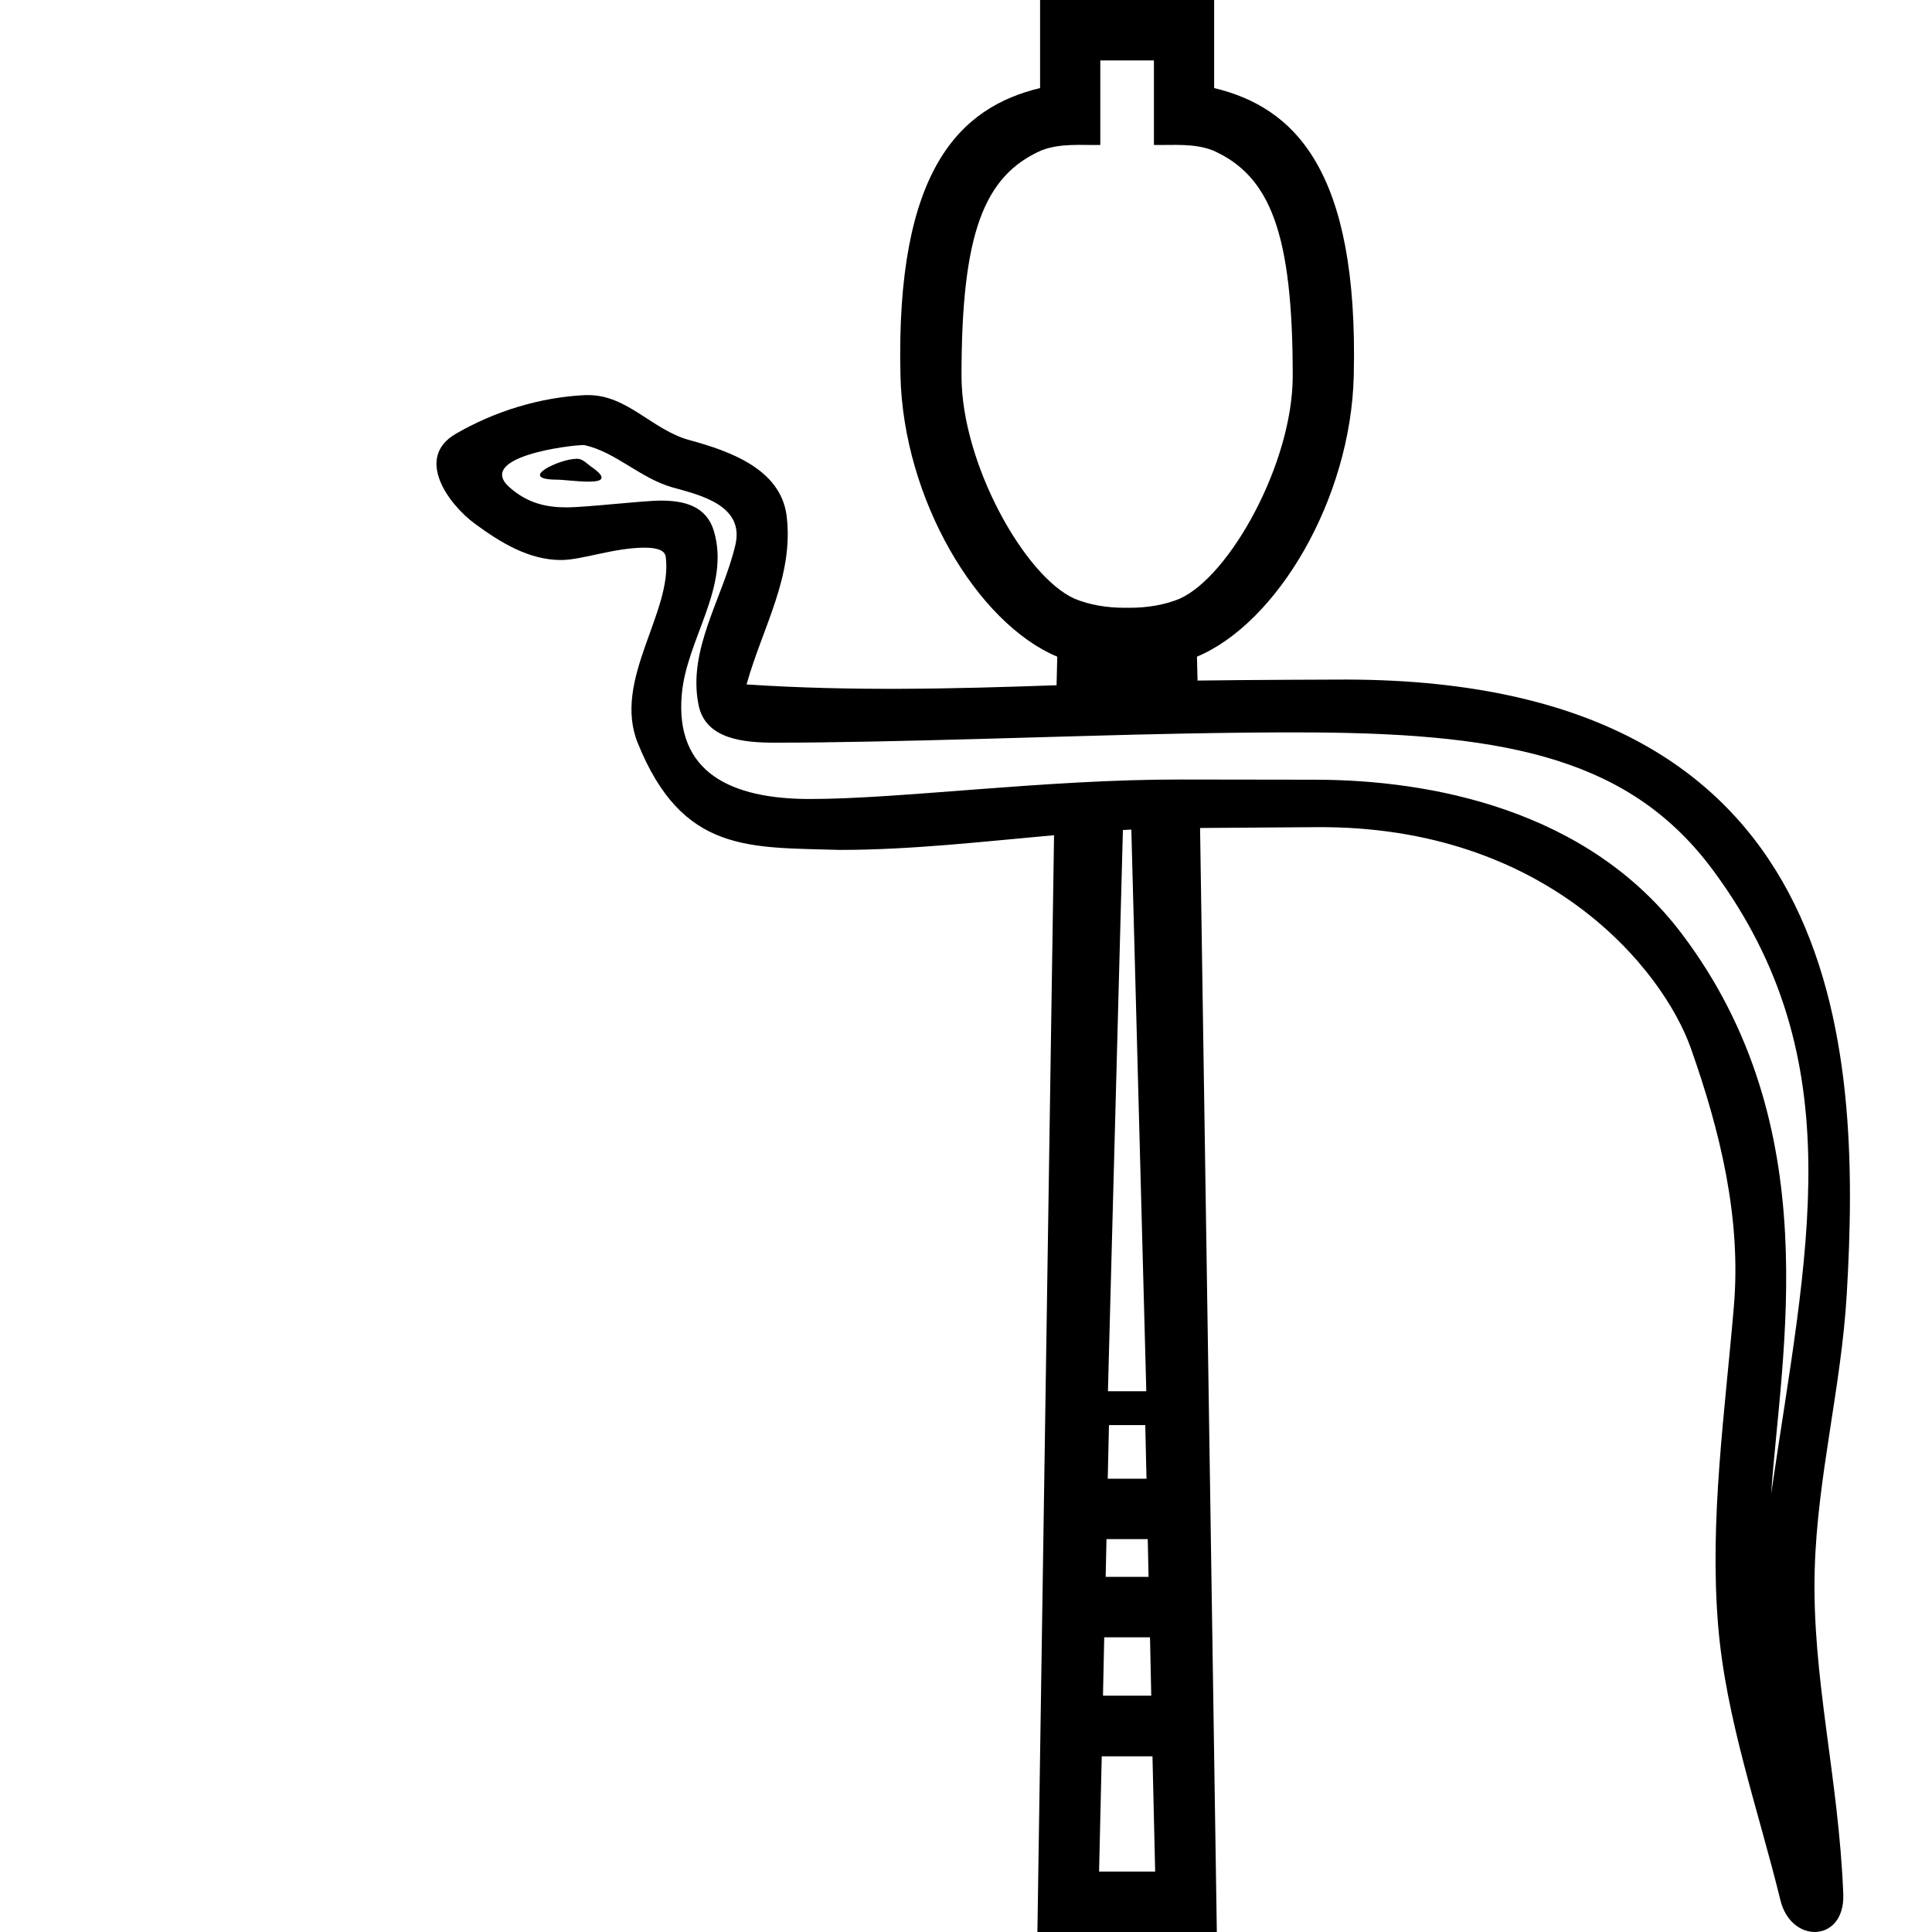
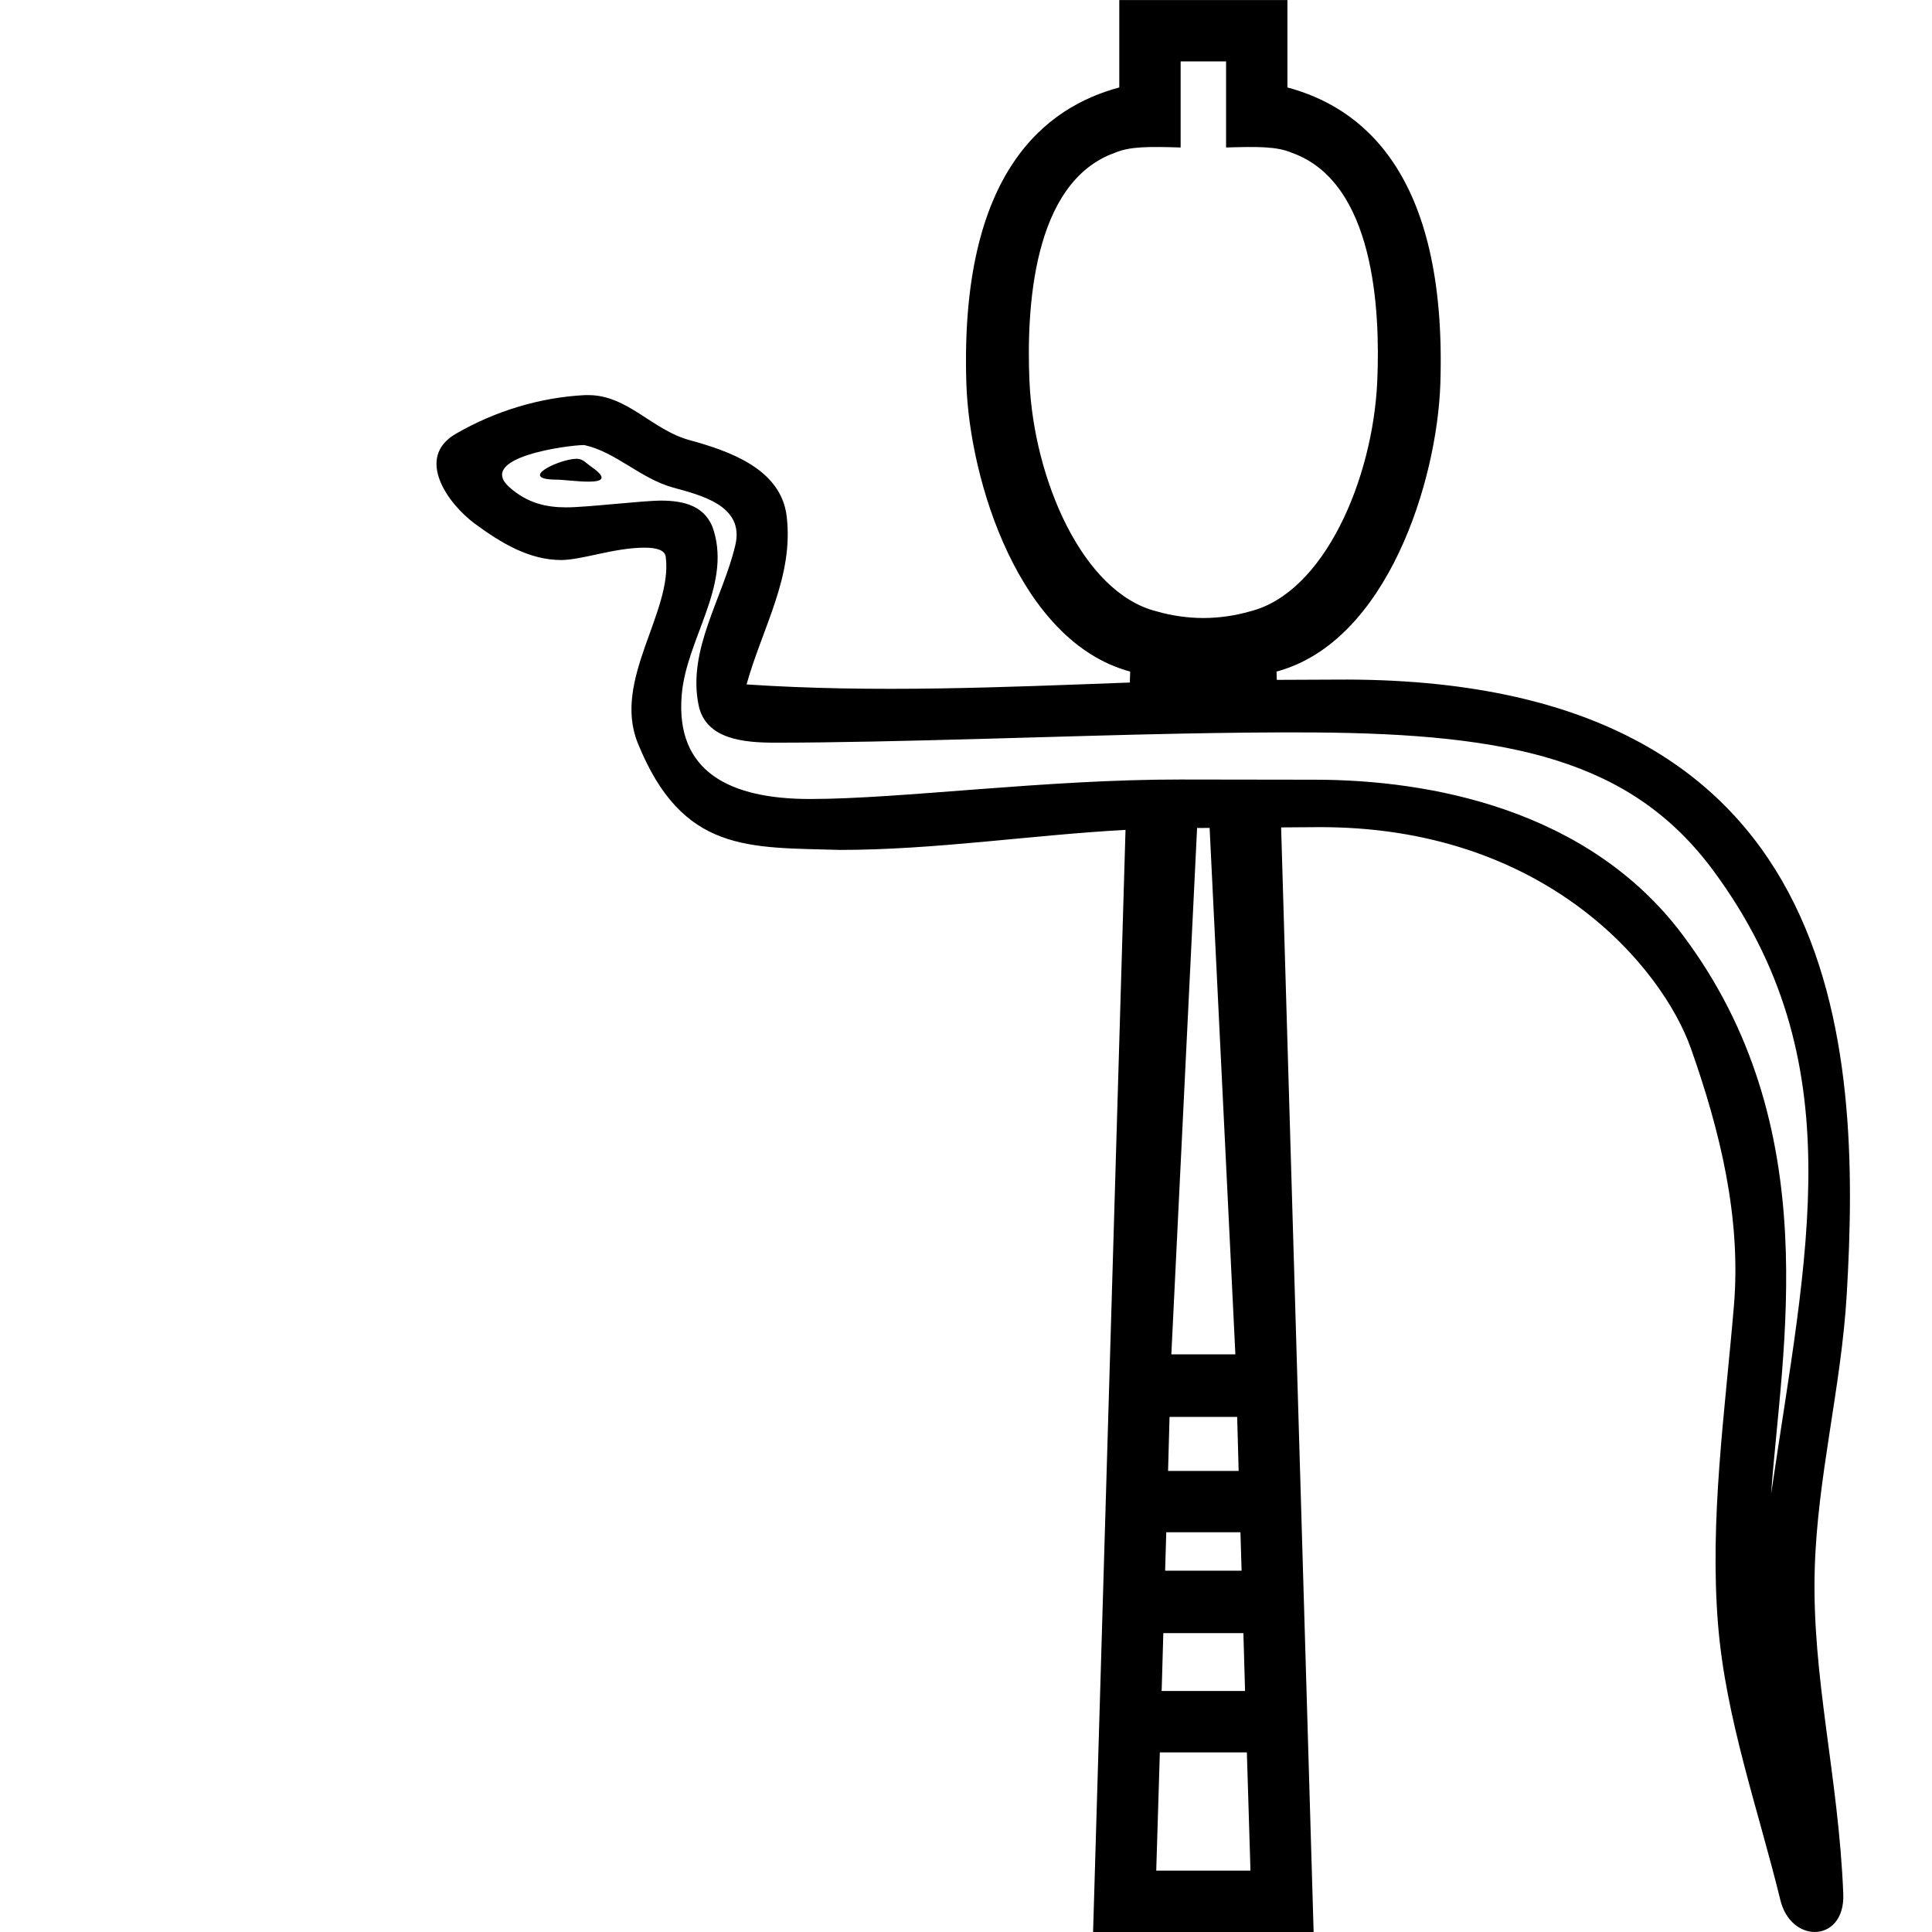
<svg xmlns="http://www.w3.org/2000/svg" width="1000" height="1000" id="svg1290" version="1.1">
  <defs id="defs3" />
  <g transform="translate(-832.831,-887.3468)" id="layer1" style="display:inline">
-     <path id="path1" style="fill:#000000;stroke:none;stroke-width:1" d="m 1371.175,887.347 v 45.58 c -41.314,9.942 -74.823,42.009 -72.266,148.912 1.525,63.774 39.545,127.95 81.16,145.406 l -0.365,14.779 c -53.513,1.903 -106.93,3.156 -160.457,-0.42 8.388,-29.872 24.501,-55.904 20.766,-87.055 -2.952,-24.617 -29.944,-33.843 -50.418,-39.435 -19.106,-5.218 -31.986,-23.262 -52.213,-23.262 -0.551,0 -1.135,-0.027 -1.697,0 -23.342,1.138 -46.778,8.318 -66.988,20.066 -21.106,12.27 -4.2,36.127 10.082,46.623 13.151,9.665 27.877,18.67 44.428,18.67 10.879,0 27.484,-6.391 43.328,-6.391 5.991,0 10.427,1.216 10.881,4.693 3.741,28.628 -27.7,63.715 -14.475,96.439 23.091,57.135 57.659,53.864 104.525,55.309 37.028,0 73.972,-4.312 110.939,-7.607 l -8.617,567.691 h 92.871 l -8.674,-571.438 c 20.124,-0.142 40.249,-0.283 60.373,-0.426 118.831,-0.838 179.112,73.289 193.68,114.51 15.142,42.844 26.098,87.661 22.264,133.279 -4.613,54.889 -12.683,110.311 -8.188,165.226 3.966,48.441 20.753,95.38 32.246,142.365 2.684,10.976 10.49,16.473 17.771,16.473 7.957,0 15.301,-6.557 14.775,-19.668 -2.387,-60.536 -16.374,-112.282 -14.775,-168.121 1.374,-47.991 13.742,-94.131 16.572,-142.266 7.534,-128.127 0.306,-320.386 -264.463,-318.174 0,0 -42.219,0.105 -71.557,0.502 l -0.307,-12.365 c 41.616,-17.456 79.635,-81.632 81.16,-145.406 2.557,-106.903 -30.952,-138.971 -72.266,-148.912 V 887.347 Z m 31.172,31.277 h 27.754 v 43.766 c 10.181,0.14 20.724,-0.962 30.424,2.775 30.034,13.248 41.418,43.438 41.418,116.779 0,45.159 -32.565,103.637 -58.498,115.287 -7.851,3.253 -16.819,4.697 -25.725,4.697 -0.498,0 -0.998,0 -1.496,-0.014 -0.498,0.01 -0.998,0.014 -1.496,0.014 -8.906,0 -17.874,-1.444 -25.725,-4.697 -25.933,-11.65 -58.498,-70.129 -58.498,-115.287 0,-73.341 11.384,-103.531 41.418,-116.779 9.7,-3.738 20.242,-2.636 30.424,-2.775 z m -267.461,199.086 c 0.368,0 0.664,0.068 0.799,0.1 16.079,3.702 28.717,17.211 45.424,21.865 14.059,3.917 37.171,9.173 32.348,29.75 -6.436,27.458 -24.856,54.025 -19.068,82.764 3.622,17.982 23.635,19.566 39.834,19.566 60.091,0 151.27,-3.583 210.053,-4.691 22.892,-0.431 45.79,-0.752 68.686,-0.6 102.28,0.681 164.449,14.385 206.658,71.482 73.097,98.881 48.134,197.815 29.951,322.666 5.089,-73.669 29.509,-189.695 -46.225,-289.92 -48.824,-64.614 -130.44,-79.685 -189.686,-79.769 l -69.785,-0.1 c -69.528,-0.1 -144.929,10.084 -191.781,10.084 -41.196,0 -69.847,-13.857 -66.391,-54.012 2.477,-28.772 25.186,-55.505 16.672,-84.559 -3.787,-12.924 -15.094,-15.875 -27.355,-15.875 -9.58,0 -38.405,3.494 -49.018,3.494 -10.146,0 -19.912,-1.976 -29.352,-10.283 -17.976,-15.821 31.032,-21.963 38.236,-21.963 z m -3.486,7.096 v 0 c -9.044,10e-4 -31.268,10.713 -10.426,10.807 3.404,0.016 10.915,1.033 16.48,1.033 6.638,0 10.506,-1.447 1.33,-7.775 -2.221,-1.532 -4.226,-3.974 -7.062,-4.059 -0.173,-0.01 -0.25,-0.01 -0.322,-0.01 z m 287.004,191.932 7.748,290.721 h -19.855 l 7.744,-290.486 c 1.454,-0.082 2.909,-0.161 4.363,-0.234 z m -11.574,308.227 h 18.789 l 0.641,27.76 h -20.07 z m 20.07,59.033 0.426,19.535 h -22.203 l 0.426,-19.535 z m -22.525,50.809 h 23.699 l 0.641,30.211 h -24.98 z m 24.98,61.594 1.387,59.67 h -29.035 l 1.387,-59.67 z" />
+     <path id="path1352" style="color:#000000;display:inline;overflow:visible;visibility:visible;fill:#000000;fill-opacity:1;fill-rule:nonzero;stroke:none;stroke-width:28.689;stroke-linecap:butt;stroke-linejoin:miter;stroke-miterlimit:4;stroke-dashoffset:0;stroke-opacity:1;marker:none;marker-start:none;marker-mid:none;marker-end:none" d="M 1412.171 887.372 L 1412.171 932.609 C 1374.73 942.641 1329.541 975.718 1333.007 1085.64 C 1334.621 1136.414 1360.584 1219.613 1417.808 1234.946 L 1417.64 1240.622 C 1351.416 1243.067 1285.417 1246.025 1219.247 1241.605 C 1227.635 1211.733 1243.748 1185.701 1240.013 1154.55 C 1237.061 1129.932 1210.069 1120.707 1189.595 1115.114 C 1170.489 1109.896 1157.609 1091.853 1137.382 1091.853 C 1136.831 1091.853 1136.247 1091.826 1135.685 1091.853 C 1112.342 1092.991 1088.907 1100.17 1068.696 1111.919 C 1047.59 1124.189 1064.496 1148.046 1078.778 1158.542 C 1091.929 1168.207 1106.655 1177.212 1123.206 1177.212 C 1134.085 1177.212 1150.69 1170.821 1166.534 1170.821 C 1172.525 1170.821 1176.961 1172.037 1177.415 1175.515 C 1181.156 1204.143 1149.715 1239.229 1162.94 1271.954 C 1186.031 1329.089 1220.599 1325.818 1267.466 1327.263 C 1316.84 1327.263 1366.064 1319.594 1415.396 1316.896 L 1398.61 1887.337 L 1512.763 1887.337 L 1495.94 1315.612 C 1502.08 1315.569 1508.219 1315.527 1514.358 1315.484 C 1633.189 1314.646 1693.47 1388.773 1708.038 1429.993 C 1723.18 1472.838 1734.136 1517.655 1730.302 1563.273 C 1725.688 1618.161 1717.619 1673.584 1722.114 1728.499 C 1726.08 1776.94 1742.867 1823.879 1754.36 1870.864 C 1757.045 1881.841 1764.851 1887.337 1772.132 1887.337 C 1780.089 1887.337 1787.433 1880.78 1786.907 1867.669 C 1784.52 1807.133 1770.533 1755.387 1772.132 1699.548 C 1773.506 1651.557 1785.874 1605.417 1788.704 1557.282 C 1796.238 1429.155 1789.01 1236.897 1524.241 1239.109 C 1524.241 1239.109 1510.735 1239.143 1493.692 1239.243 L 1493.565 1234.946 C 1550.789 1219.613 1576.752 1136.414 1578.366 1085.64 C 1581.832 975.718 1536.642 942.641 1499.202 932.609 L 1499.202 887.372 L 1412.171 887.372 z M 1443.927 919.128 L 1467.446 919.128 L 1467.446 963.681 C 1483.62 963.216 1493.582 963.065 1501.479 966.427 C 1544.279 981.666 1547.289 1047.732 1545.702 1084.552 C 1543.474 1135.378 1518.178 1194.241 1479.899 1203.773 C 1472.409 1205.955 1464.053 1207.215 1455.687 1207.236 C 1447.32 1207.215 1438.964 1205.955 1431.474 1203.773 C 1393.195 1194.241 1367.899 1135.378 1365.671 1084.552 C 1364.084 1047.732 1367.094 981.666 1409.893 966.427 C 1417.791 963.065 1427.752 963.216 1443.927 963.681 L 1443.927 919.128 z M 1134.886 1117.71 C 1135.254 1117.71 1135.549 1117.778 1135.685 1117.81 C 1151.764 1121.512 1164.402 1135.021 1181.108 1139.675 C 1195.167 1143.592 1218.279 1148.848 1213.456 1169.425 C 1207.02 1196.883 1188.6 1223.45 1194.388 1252.189 C 1198.009 1270.171 1218.023 1271.755 1234.222 1271.755 C 1294.313 1271.755 1385.492 1268.172 1444.274 1267.064 C 1467.167 1266.632 1490.064 1266.312 1512.96 1266.464 C 1615.24 1267.146 1677.409 1280.849 1719.618 1337.946 C 1792.715 1436.828 1767.752 1535.761 1749.569 1660.612 C 1754.658 1586.944 1779.078 1470.918 1703.345 1370.693 C 1654.521 1306.078 1572.905 1291.008 1513.659 1290.923 L 1443.874 1290.823 C 1374.345 1290.723 1298.946 1300.907 1252.093 1300.907 C 1210.897 1300.907 1182.245 1287.05 1185.702 1246.896 C 1188.179 1218.124 1210.888 1191.391 1202.374 1162.337 C 1198.587 1149.413 1187.28 1146.462 1175.018 1146.462 C 1165.439 1146.462 1136.614 1149.956 1126.001 1149.956 C 1115.855 1149.956 1106.089 1147.98 1096.649 1139.673 C 1078.673 1123.852 1127.681 1117.71 1134.886 1117.71 z M 1131.399 1124.806 L 1131.399 1124.81 C 1122.355 1124.811 1100.131 1135.523 1120.974 1135.616 C 1124.378 1135.632 1131.889 1136.649 1137.454 1136.649 C 1144.092 1136.649 1147.96 1135.203 1138.784 1128.874 C 1136.563 1127.342 1134.558 1124.9 1131.722 1124.816 C 1131.549 1124.806 1131.471 1124.806 1131.399 1124.806 z M 1458.927 1315.874 L 1472.257 1588.359 L 1439.116 1588.359 L 1452.444 1315.919 C 1454.604 1315.904 1456.766 1315.889 1458.927 1315.874 z M 1438.183 1620.736 L 1473.19 1620.736 L 1473.952 1648.695 L 1437.421 1648.695 L 1438.183 1620.736 z M 1436.487 1680.45 L 1474.886 1680.45 L 1475.474 1700.341 L 1435.899 1700.341 L 1436.487 1680.45 z M 1434.966 1732.651 L 1476.407 1732.651 L 1477.272 1762.611 L 1434.101 1762.611 L 1434.966 1732.651 z M 1433.167 1794.399 L 1478.206 1794.399 L 1480.073 1855.583 L 1431.3 1855.583 L 1433.167 1794.399 z " />
  </g>
</svg>
